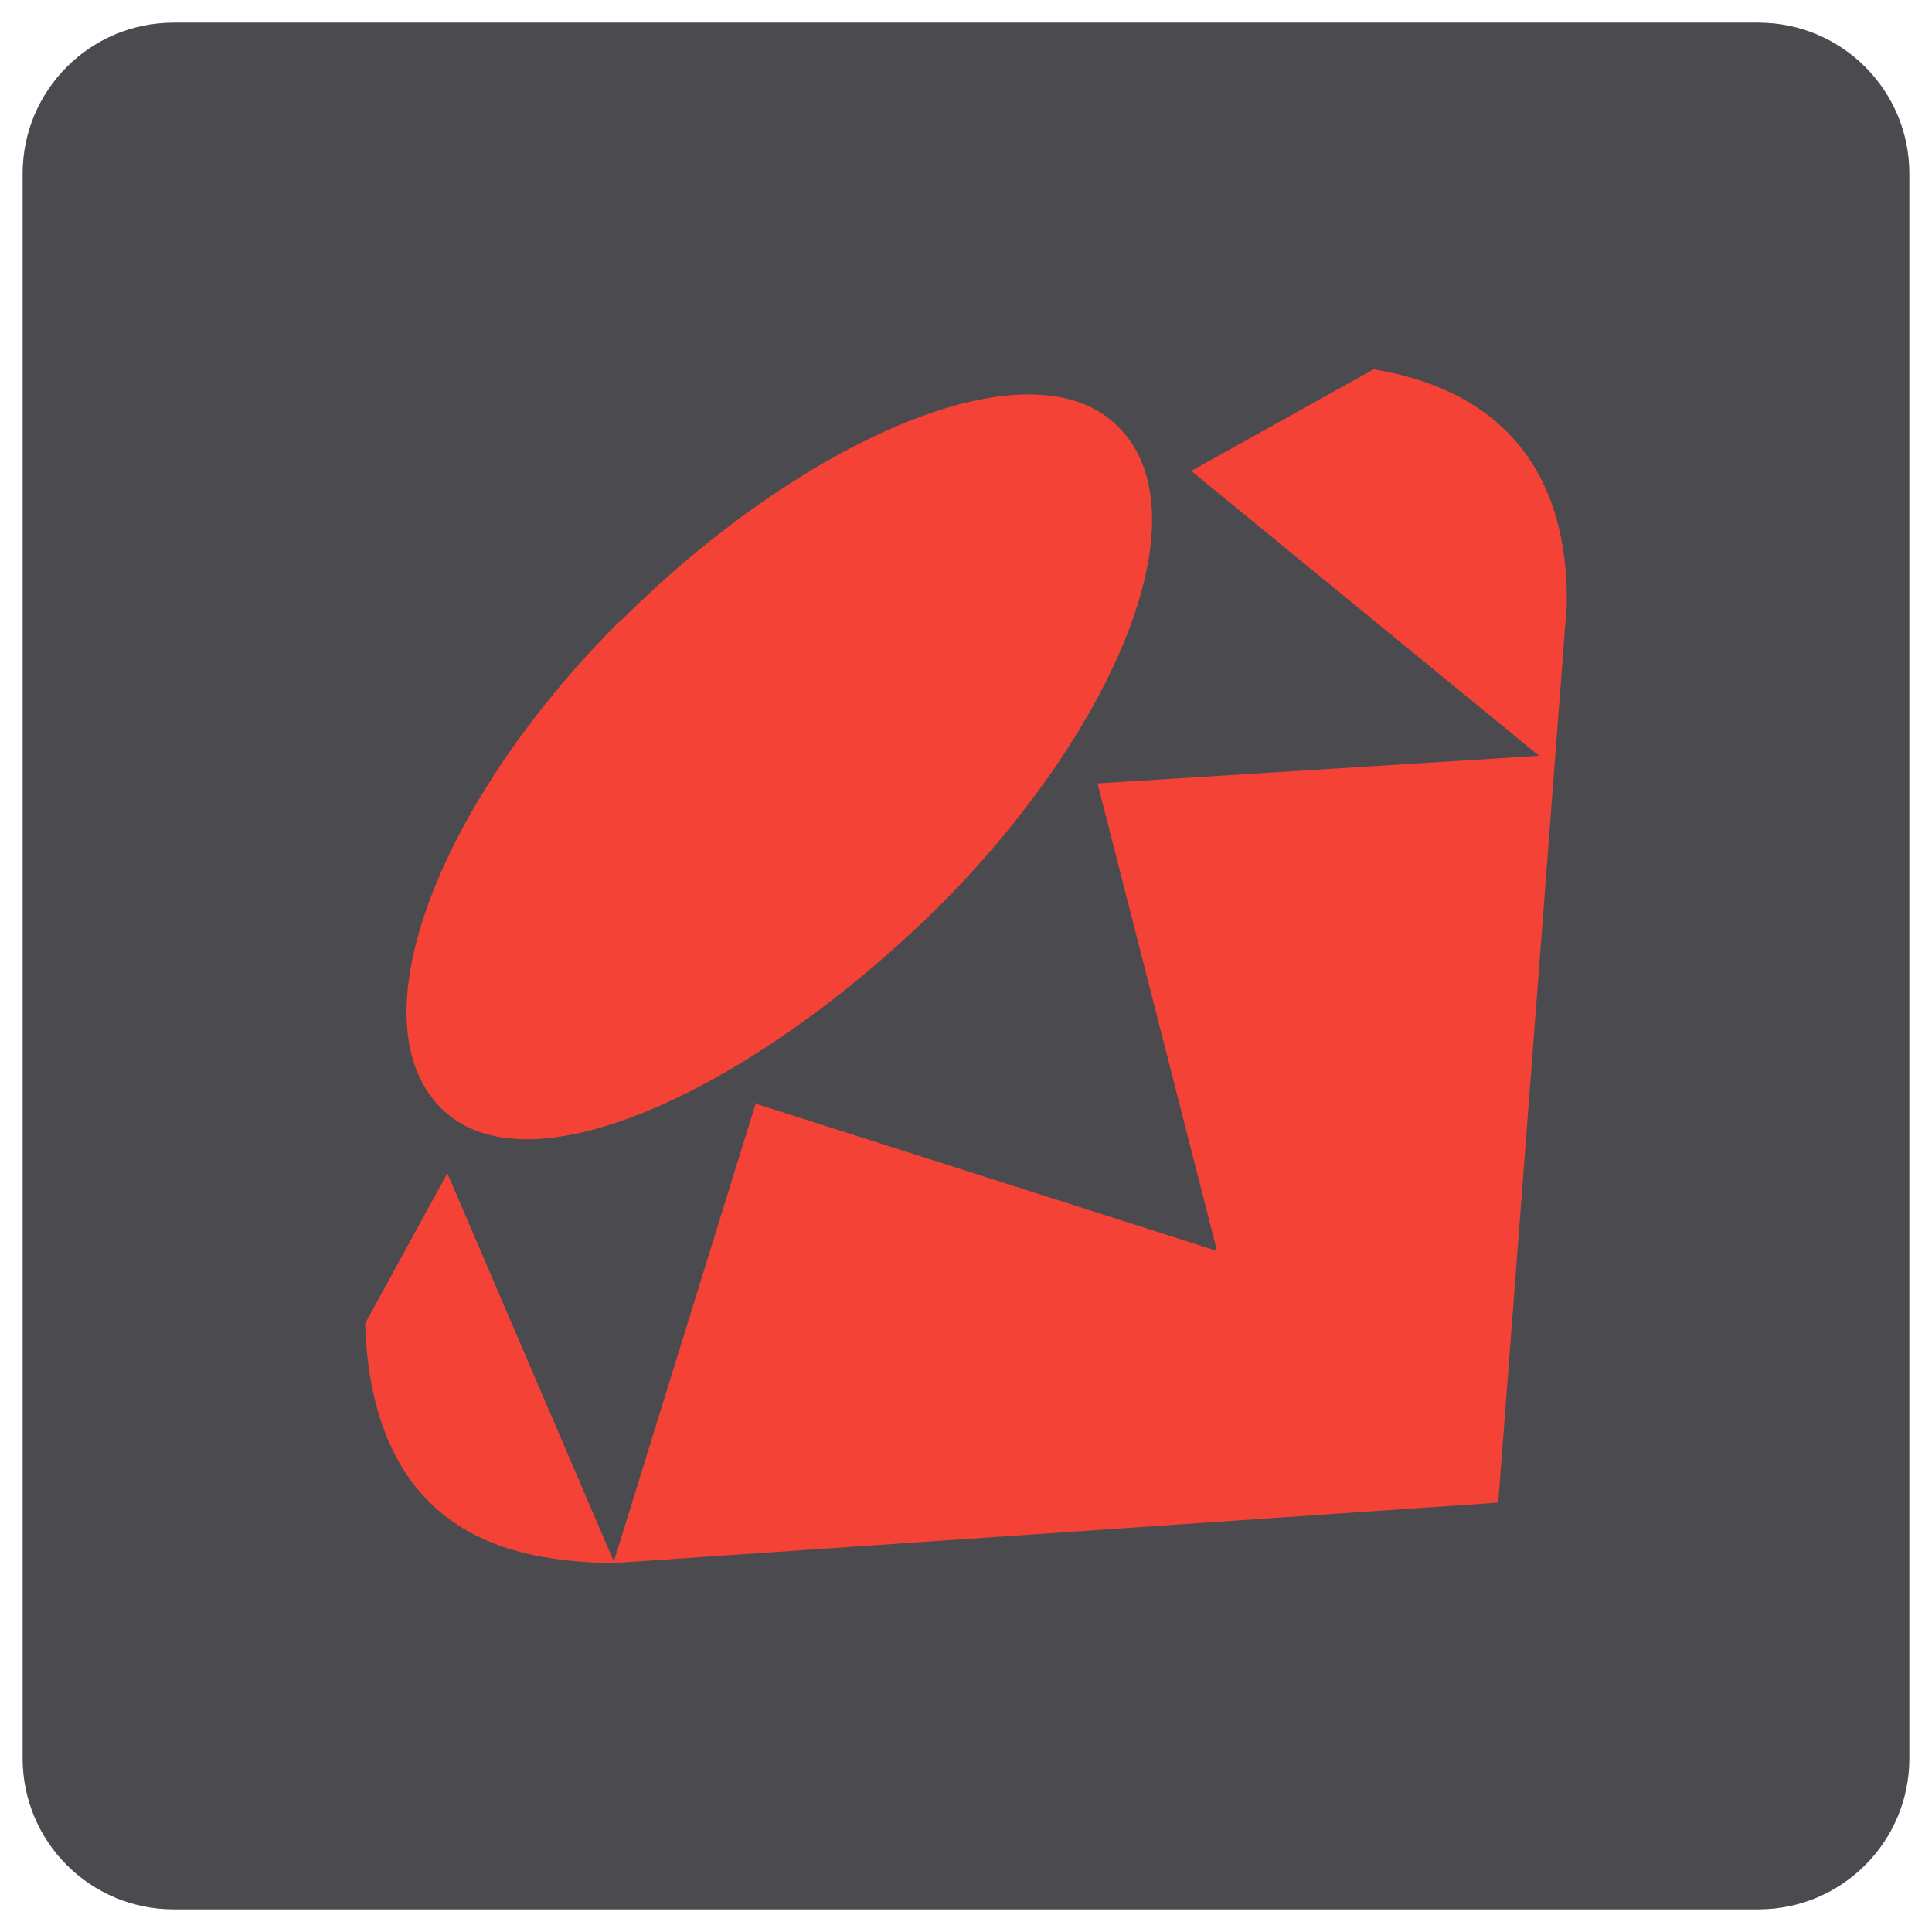
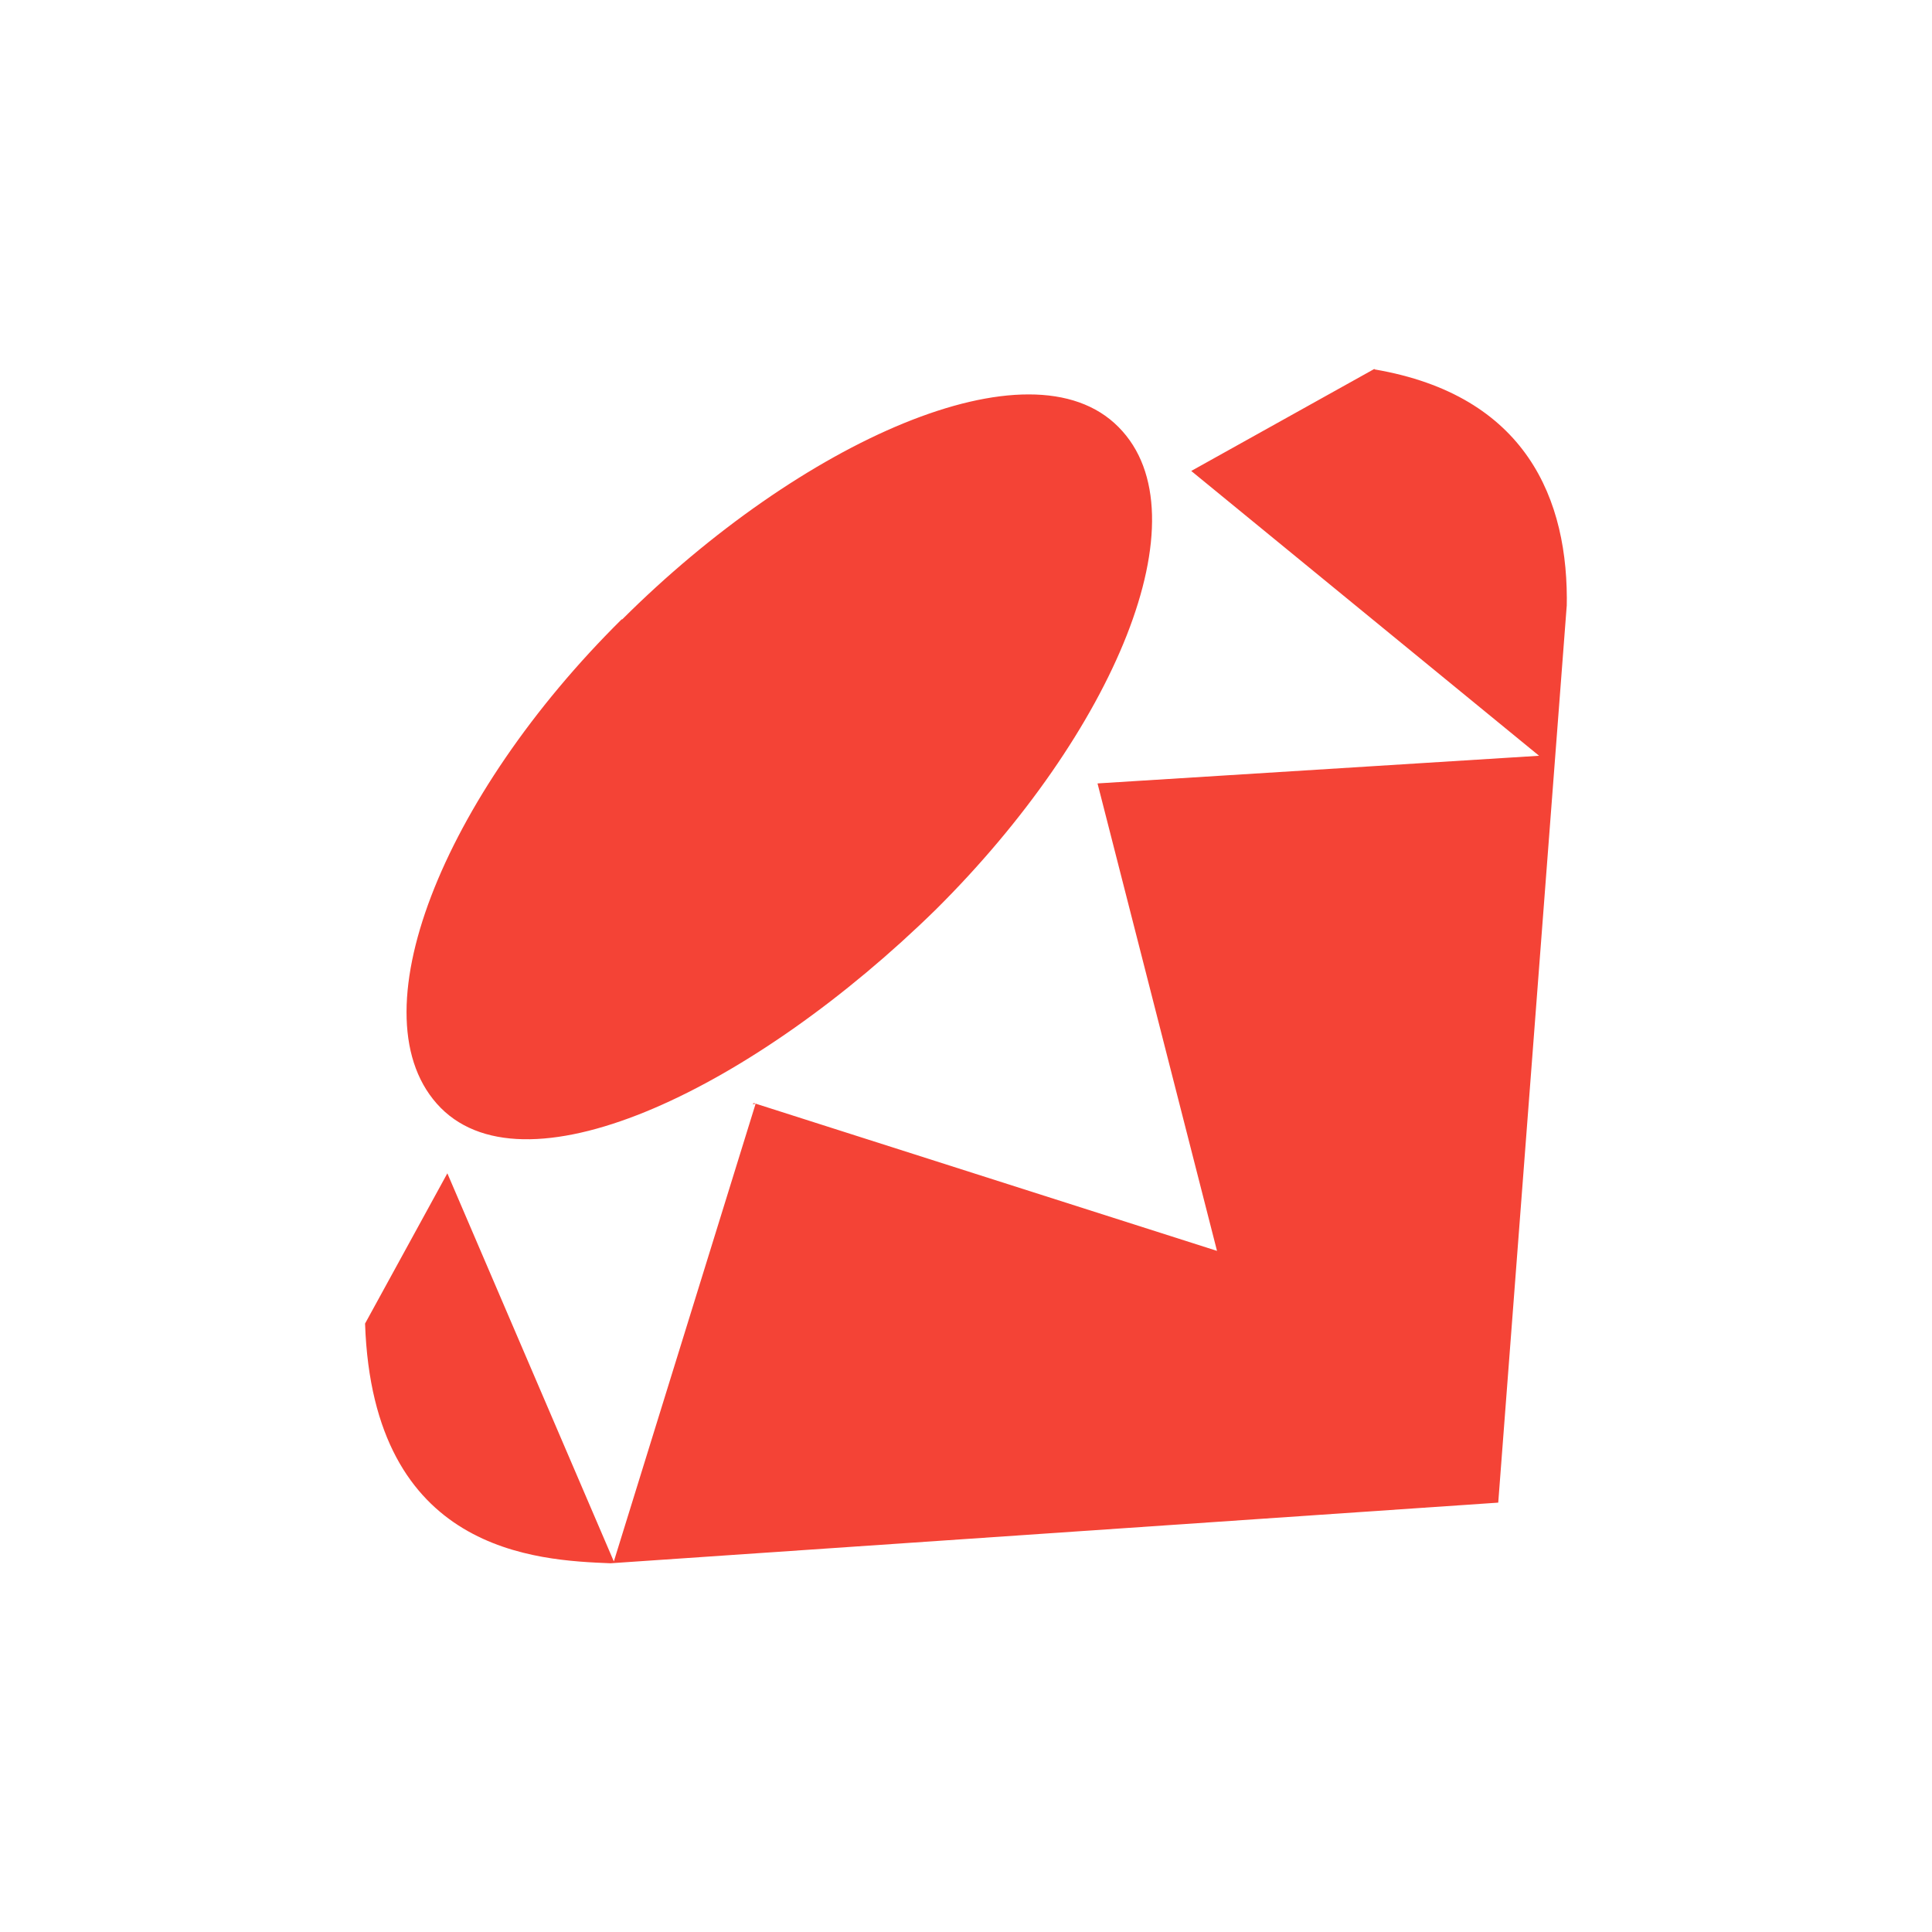
<svg xmlns="http://www.w3.org/2000/svg" viewBox="0 0 128 128">
-   <rect x="1.5" y="1.5" width="125" height="125" rx="10" fill="#4a4a4f" />
  <g transform="translate(10.24,10.24) scale(4.48)">
    <path fill="#f44336" d="M18.041 3.177c2.24.382 2.879 1.919 2.843 3.527V6.67l-1.013 13.266-13.132.897h.008c-1.093-.044-3.518-.151-3.634-3.545l1.217-2.222 2.462 5.74 2.097-6.77-.045.009.018-.018 6.85 2.186L13.945 9.3l6.53-.409-5.144-4.212 2.71-1.51v.009M3.113 17.252v.017zM6.916 6.874c2.63-2.622 6.033-4.168 7.34-2.844 1.297 1.306-.072 4.523-2.702 7.135-2.666 2.613-6.015 4.248-7.322 2.933-1.306-1.324.036-4.612 2.675-7.224z" />
  </g>
</svg>
